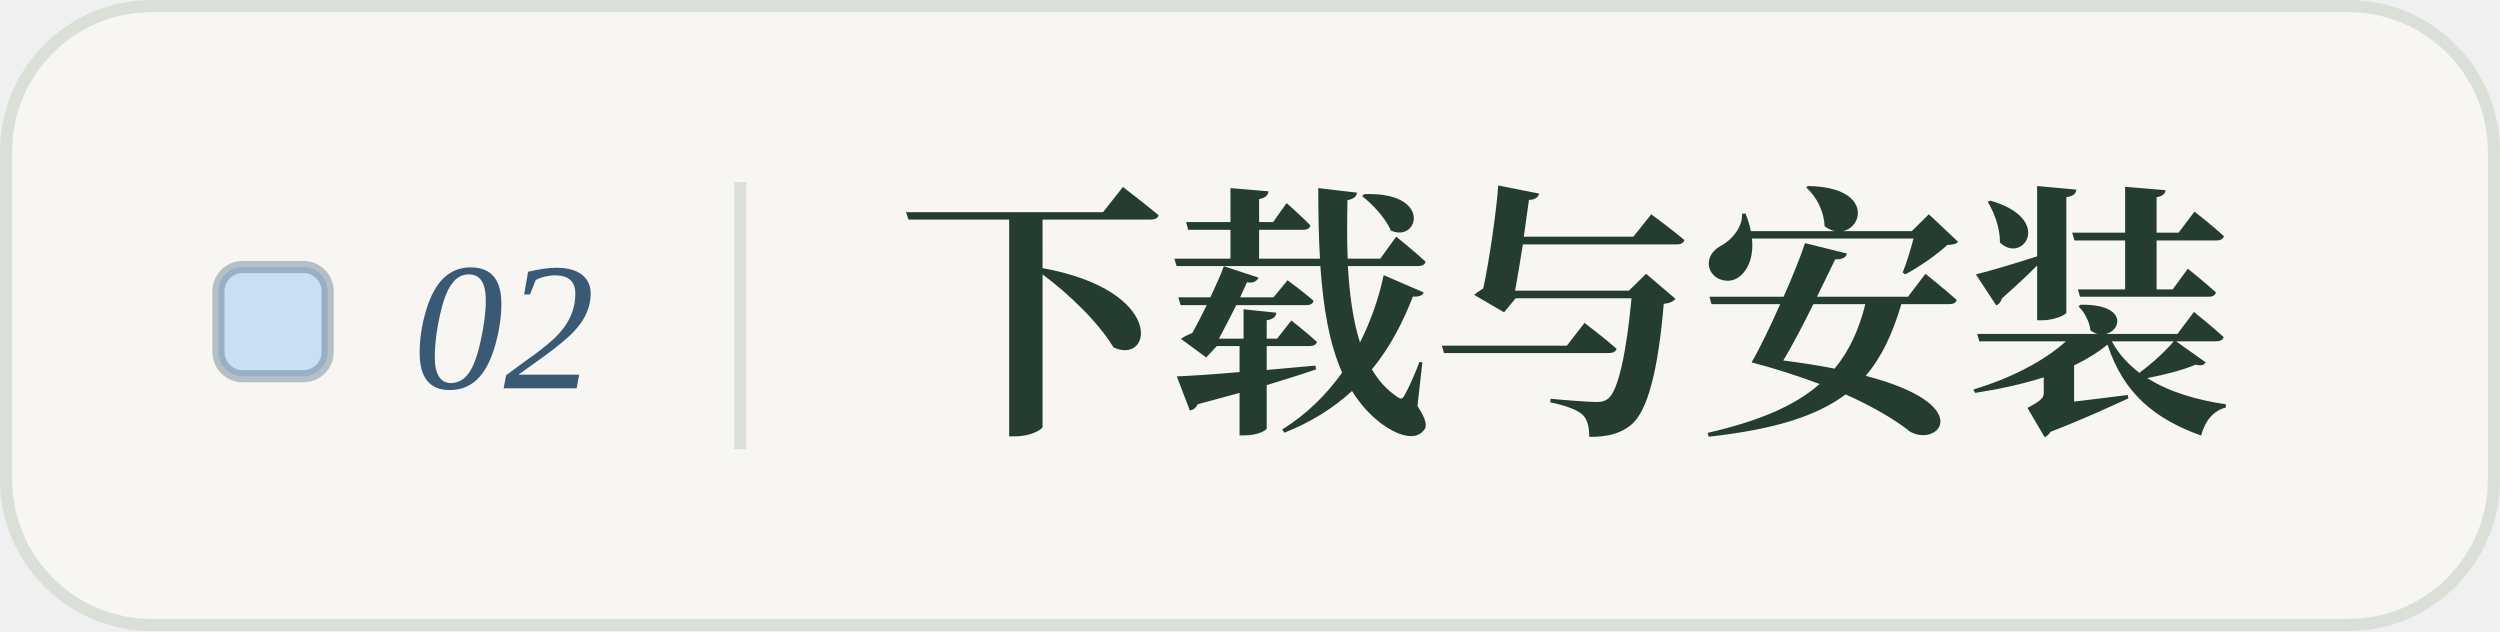
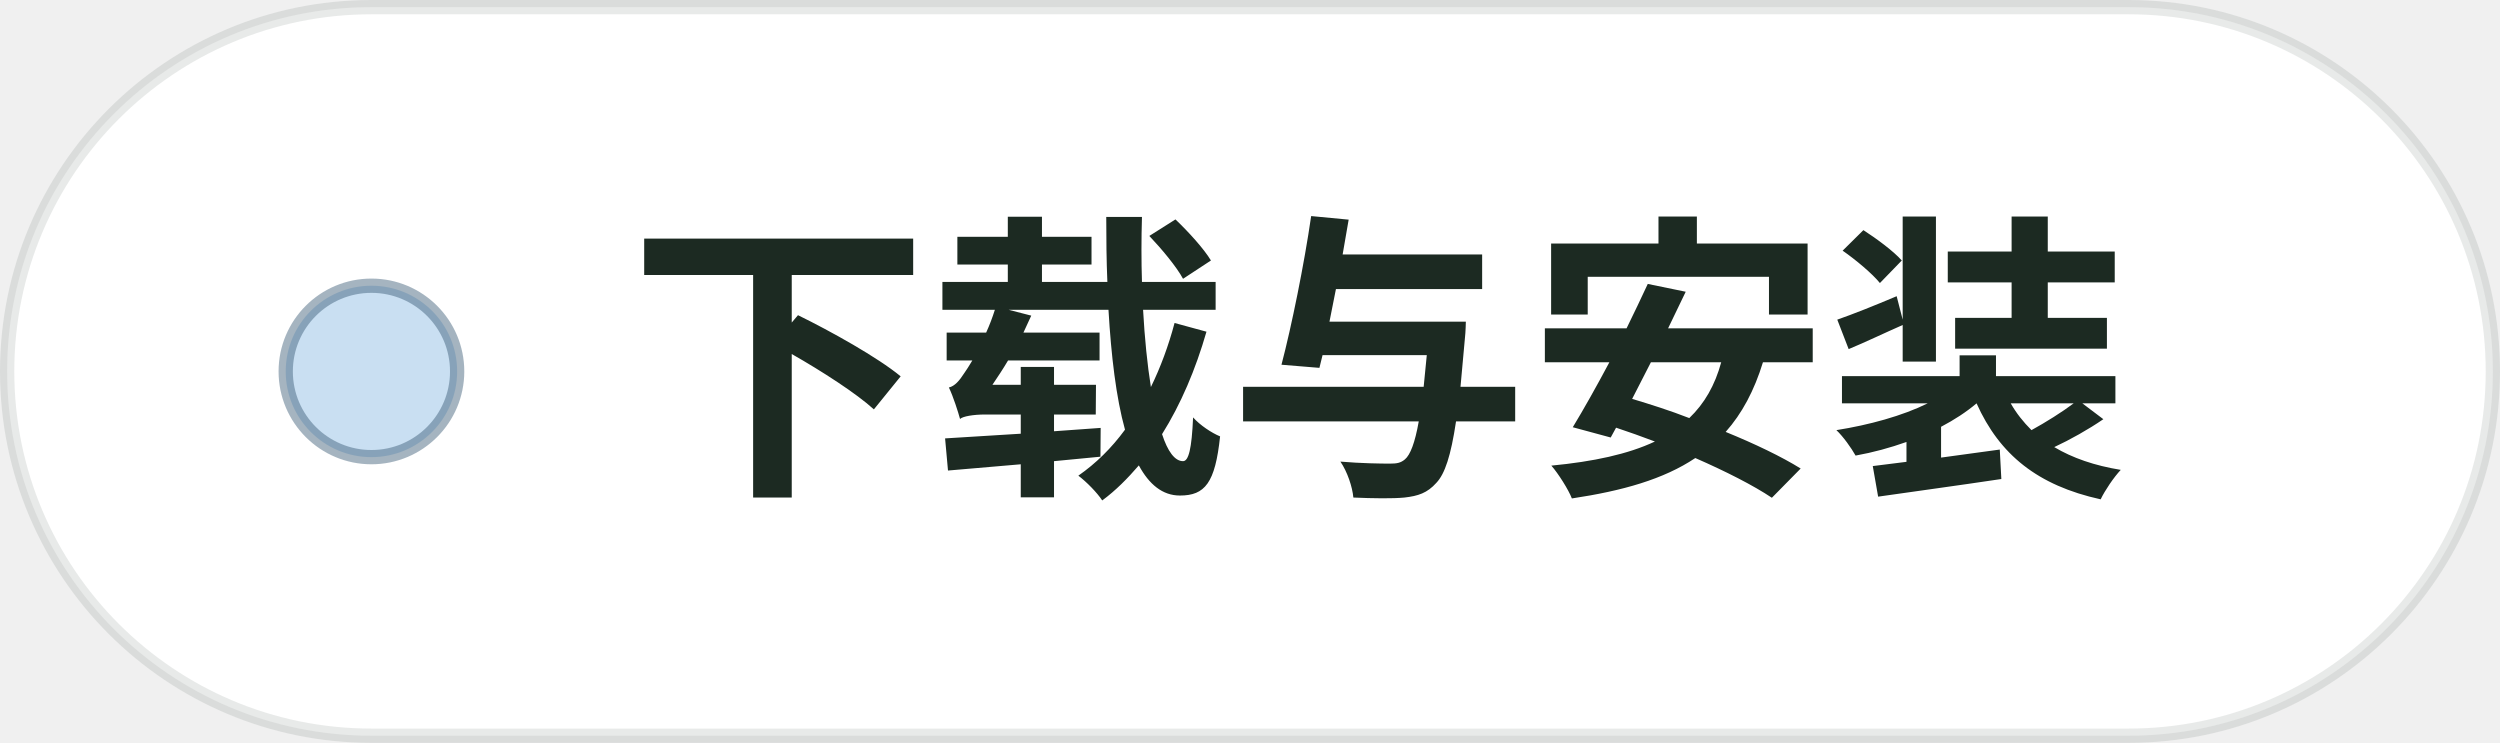
- <svg xmlns="http://www.w3.org/2000/svg" width="206" height="52" viewBox="0 0 206 52" role="img" aria-labelledby="title">
-   <rect x=".5" y=".5" width="205" height="51" rx="12" fill="#F7F6F2" stroke="#DADFD7" />
-   <rect x="18" y="22" width="9" height="9" rx="2" fill="#C9DFF2" stroke="#395974" stroke-opacity=".35" />
-   <text x="34" y="32" font-family="Georgia,'Times New Roman',serif" font-size="15" font-style="italic" fill="#395974">02</text>
-   <path d="M61 15V37" stroke="#DADFD7" />
-   <text x="74" y="34" font-family="'Songti SC','STSong','Noto Serif CJK SC','Noto Serif SC','Source Han Serif SC',serif" font-size="22" font-weight="600" fill="#243C31">下载与安装</text>
+ <svg xmlns="http://www.w3.org/2000/svg" width="175" height="52" viewBox="0 0 175 52" role="img" aria-labelledby="title">
+   <rect x=".5" y=".5" width="174" height="51" rx="25.5" fill="#FFFFFF" stroke="#1C2A22" stroke-opacity=".1" />
+   <circle cx="26" cy="26" r="6" fill="#C9DFF2" stroke="#395974" stroke-opacity=".45" />
+   <text x="44" y="33" font-family="-apple-system,BlinkMacSystemFont,'Segoe UI','PingFang SC','Microsoft YaHei',sans-serif" font-size="21" font-weight="600" fill="#1C2A22">下载与安装</text>
</svg>
